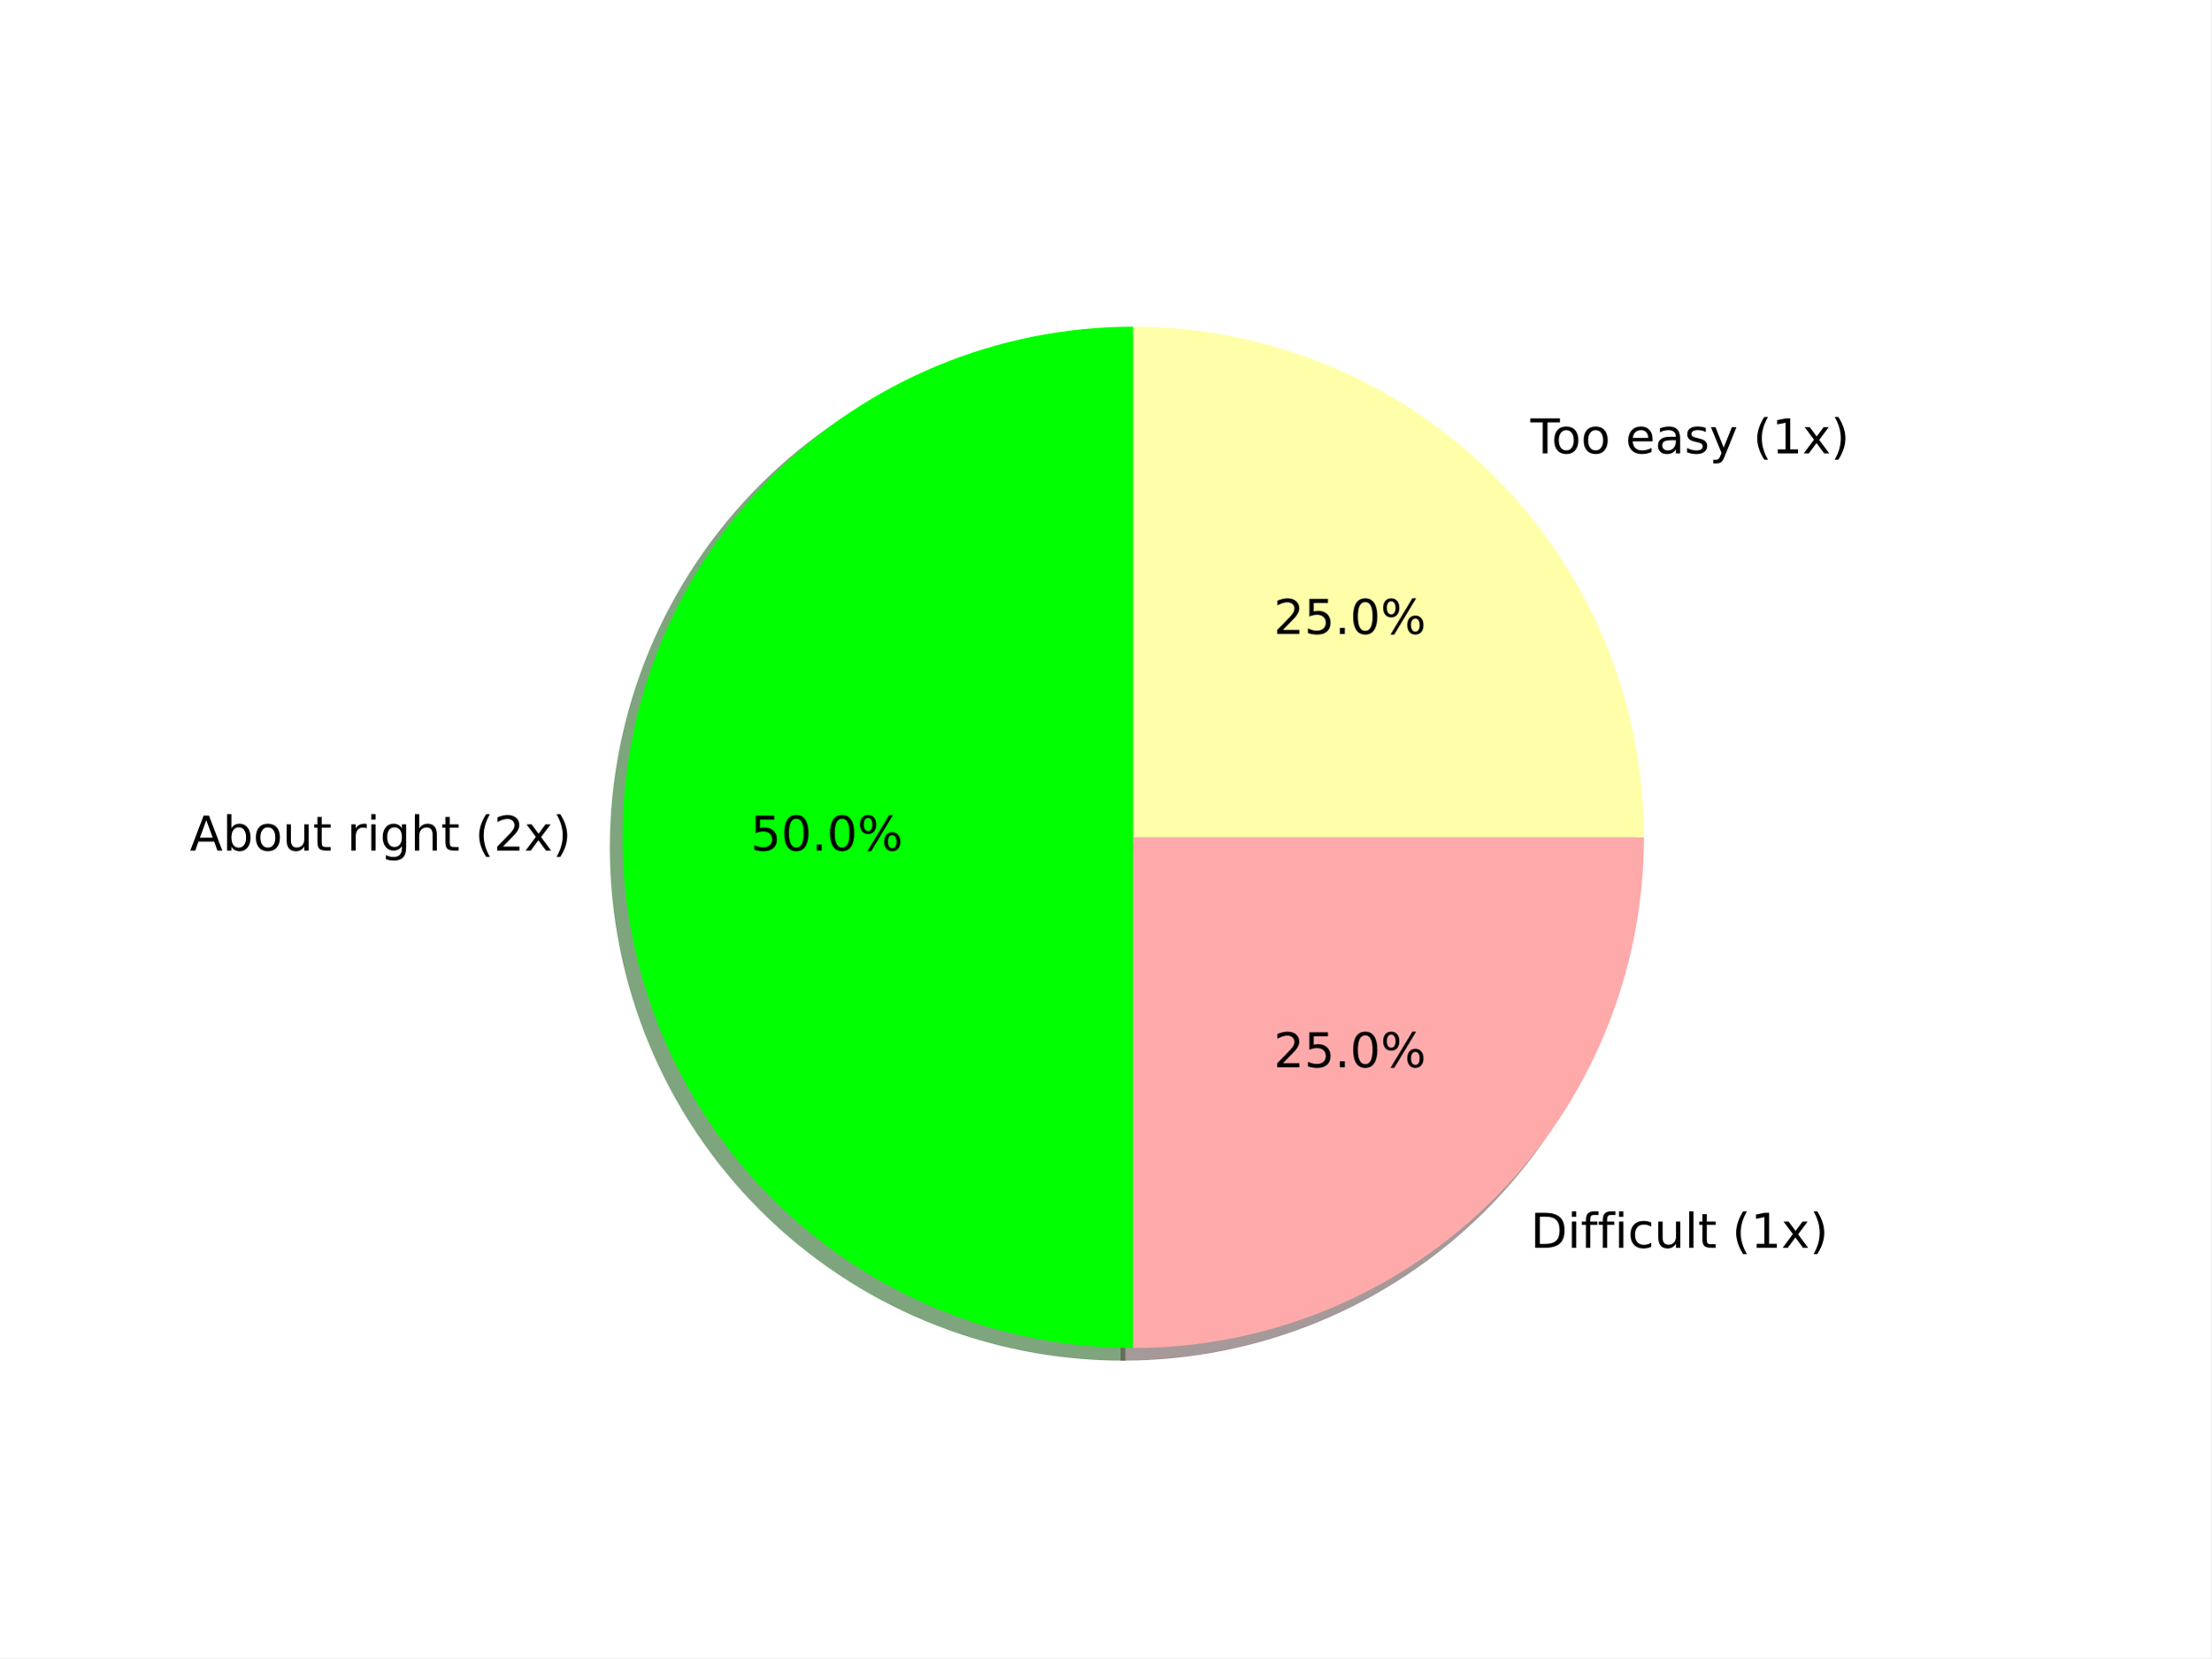
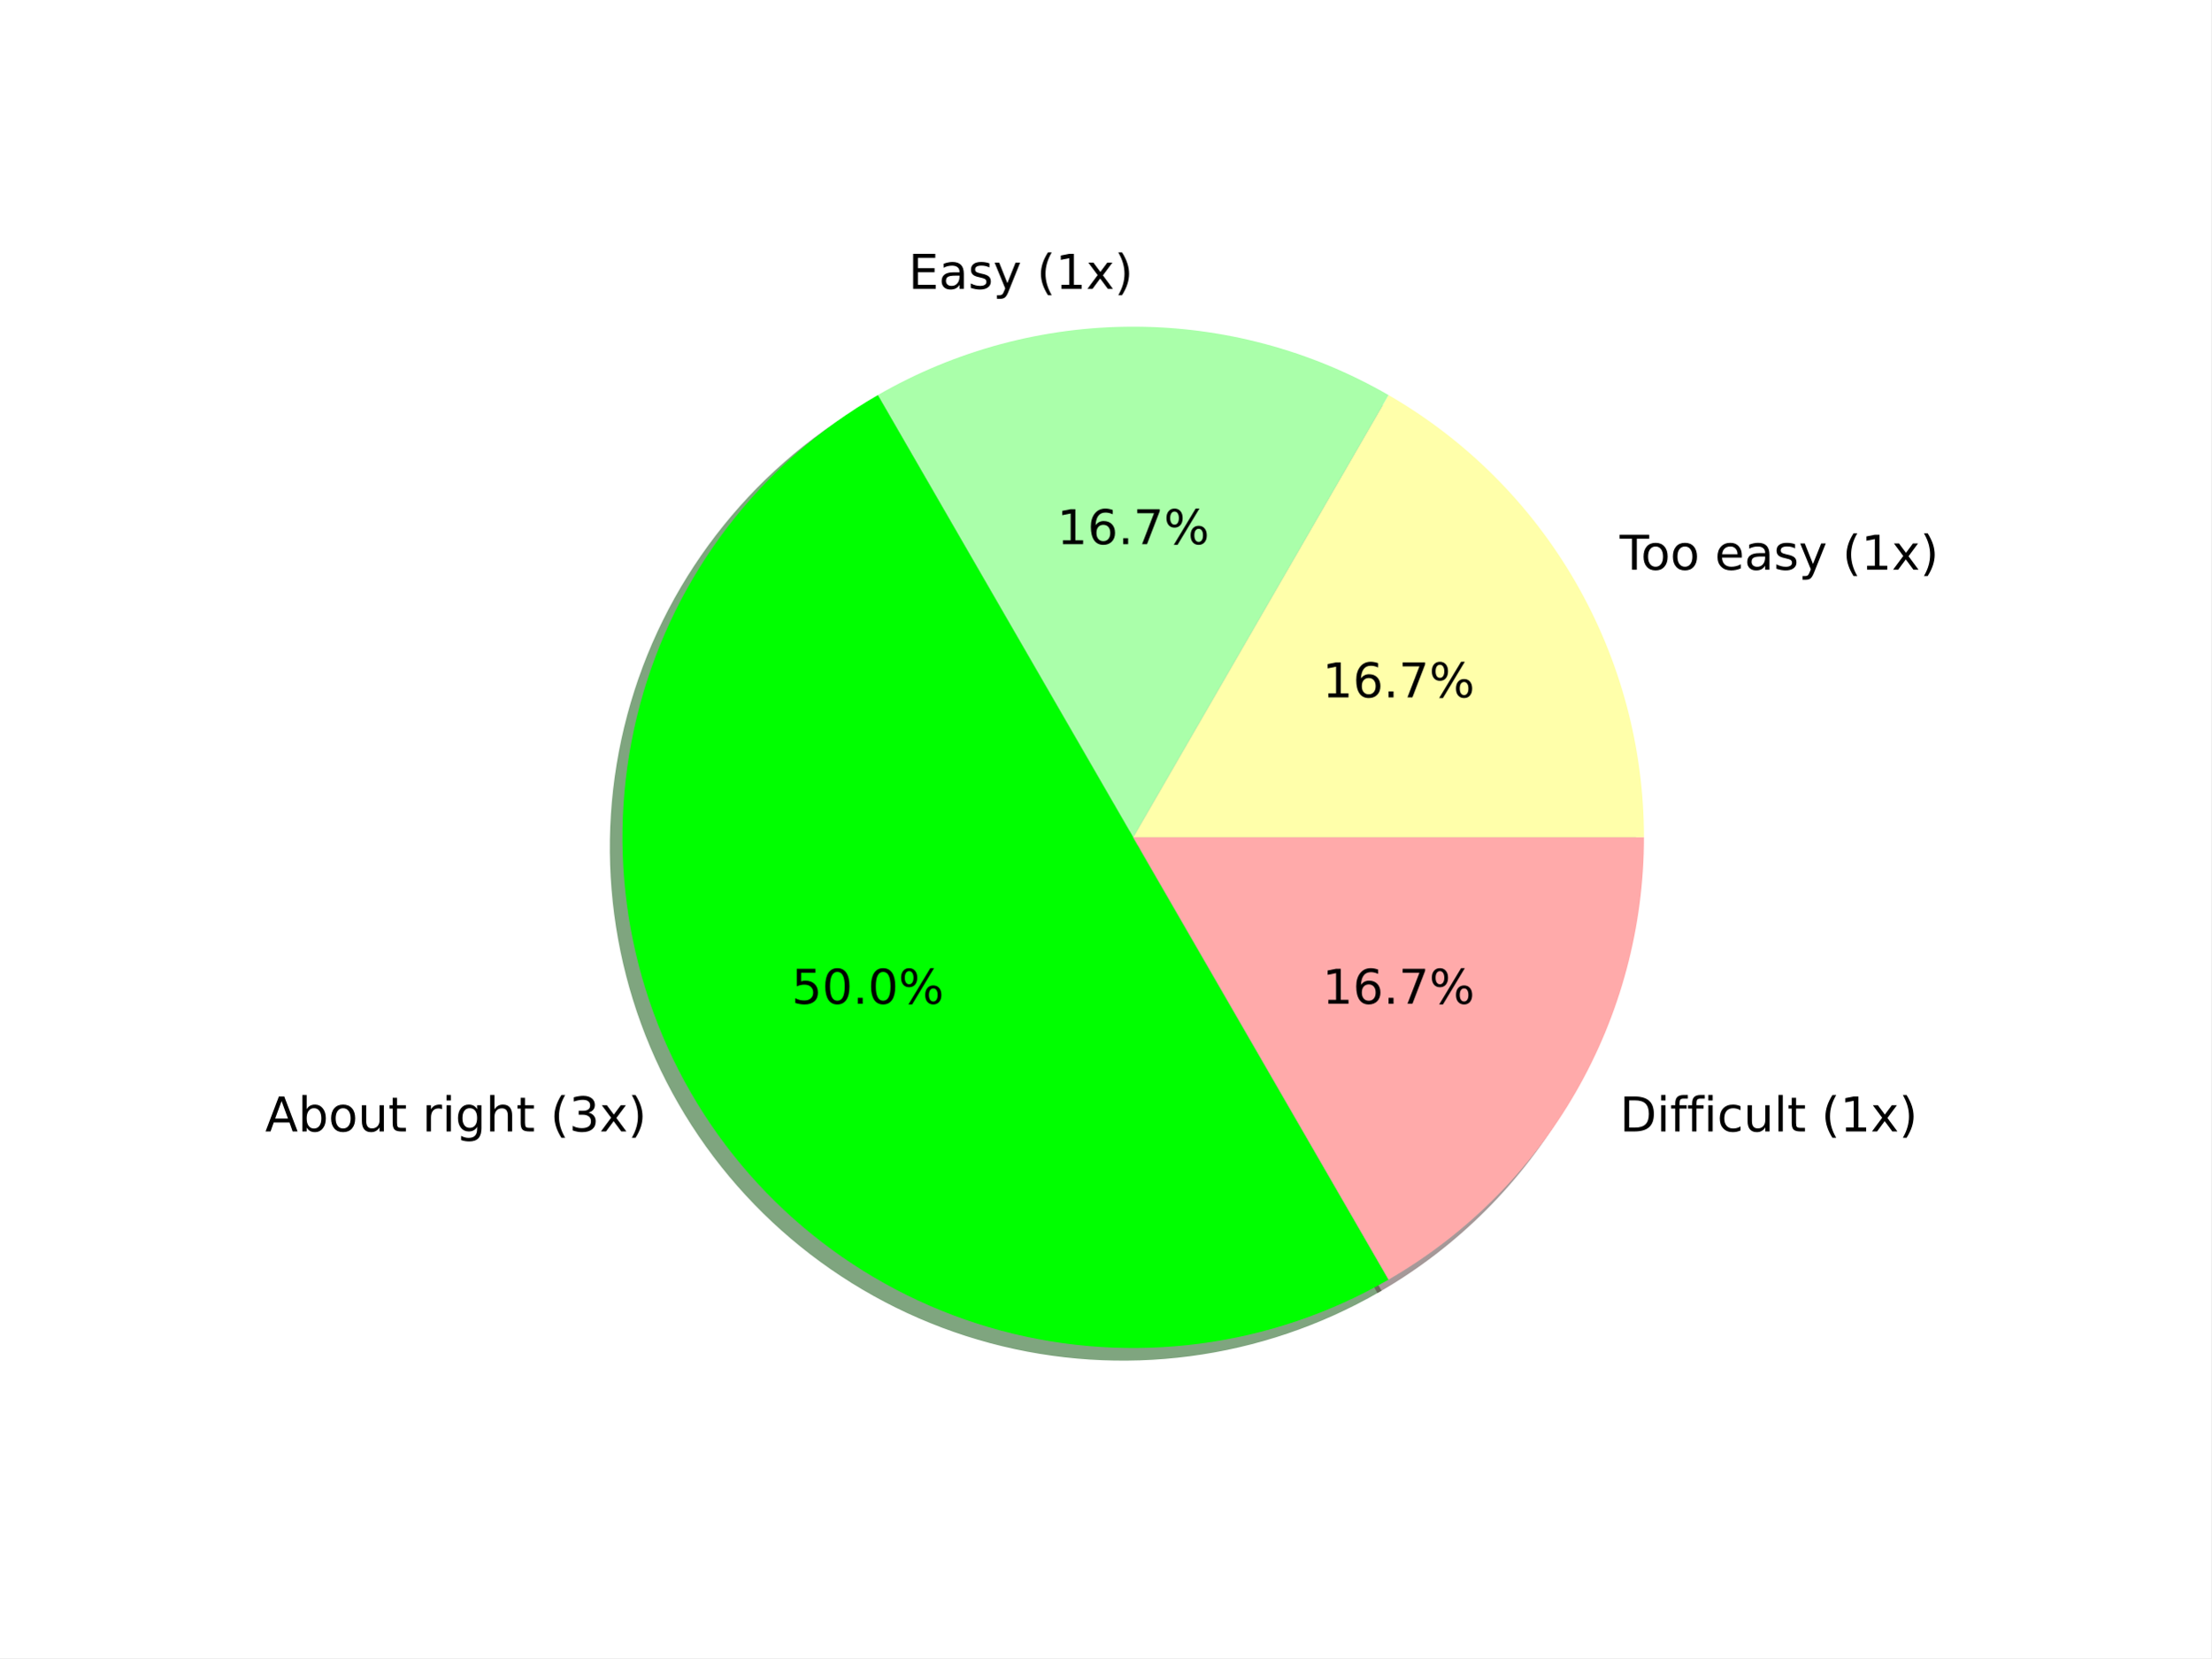
<svg xmlns="http://www.w3.org/2000/svg" xmlns:xlink="http://www.w3.org/1999/xlink" width="460.8pt" height="345.6pt" viewBox="0 0 460.8 345.6" version="1.1">
  <defs>
    <style type="text/css">*{stroke-linejoin: round; stroke-linecap: butt}</style>
  </defs>
  <g id="figure_1">
    <g id="patch_1">
      <path d="M 0 345.6  L 460.8 345.6  L 460.8 0  L 0 0  z " style="fill: #ffffff" />
    </g>
    <g id="axes_1">
      <g id="patch_2">
-         <path d="M 340.476 176.657  C 340.476 148.437 329.254 121.344 309.299 101.389  C 289.344 81.434 262.251 70.212 234.031 70.212  L 234.031 176.657  L 340.476 176.657  z " style="fill: #4c4c33; opacity: 0.5; stroke: #4c4c33; stroke-linejoin: miter" />
+         <path d="M 340.476 176.657  C 340.476 157.973 335.557 139.615 326.215 123.434  C 316.873 107.254 303.434 93.815 287.254 84.473  L 234.031 176.657  L 340.476 176.657  z " style="fill: #4c4c33; opacity: 0.5; stroke: #4c4c33; stroke-linejoin: miter" />
      </g>
      <g id="patch_3">
-         <path d="M 234.031 70.212  C 205.811 70.212 178.718 81.434 158.763 101.389  C 138.809 121.344 127.586 148.437 127.586 176.657  C 127.586 204.877 138.809 231.97 158.763 251.925  C 178.718 271.879 205.811 283.102 234.031 283.102  L 234.031 176.657  L 234.031 70.212  z " style="fill: #004c00; opacity: 0.5; stroke: #004c00; stroke-linejoin: miter" />
+         <path d="M 287.254 84.473  C 271.073 75.131 252.715 70.212 234.031 70.212  C 215.348 70.212 196.989 75.131 180.809 84.473  L 234.031 176.657  L 287.254 84.473  z " style="fill: #334c33; opacity: 0.5; stroke: #334c33; stroke-linejoin: miter" />
      </g>
      <g id="patch_4">
-         <path d="M 234.031 283.102  C 262.251 283.102 289.344 271.879 309.299 251.925  C 329.254 231.97 340.476 204.877 340.476 176.657  L 234.031 176.657  L 234.031 283.102  z " style="fill: #4c3333; opacity: 0.5; stroke: #4c3333; stroke-linejoin: miter" />
+         <path d="M 180.809 84.473  C 156.369 98.583 138.517 121.848 131.213 149.107  C 123.909 176.365 127.737 205.44 141.847 229.879  C 155.957 254.319 179.223 272.171 206.481 279.475  C 233.74 286.779 262.814 282.951 287.254 268.841  L 234.031 176.657  L 180.809 84.473  z " style="fill: #004c00; opacity: 0.5; stroke: #004c00; stroke-linejoin: miter" />
      </g>
      <g id="patch_5">
-         <path d="M 342.605 174.528  C 342.605 146.308 331.382 119.215 311.428 99.26  C 291.473 79.306 264.38 68.083 236.16 68.083  L 236.16 174.528  L 342.605 174.528  z " style="fill: #ffffaa" />
+         <path d="M 287.254 268.841  C 303.434 259.499 316.873 246.06 326.215 229.879  C 335.557 213.699 340.476 195.34 340.476 176.657  L 234.031 176.657  L 287.254 268.841  z " style="fill: #4c3333; opacity: 0.5; stroke: #4c3333; stroke-linejoin: miter" />
      </g>
      <g id="patch_6">
-         <path d="M 236.16 68.083  C 207.94 68.083 180.847 79.306 160.892 99.26  C 140.938 119.215 129.715 146.308 129.715 174.528  C 129.715 202.748 140.938 229.841 160.892 249.796  C 180.847 269.75 207.94 280.973 236.16 280.973  L 236.16 174.528  L 236.16 68.083  z " style="fill: #00ff00" />
+         <path d="M 342.605 174.528  C 342.605 155.844 337.686 137.486 328.344 121.306  C 319.002 105.125 305.563 91.686 289.382 82.344  L 236.16 174.528  L 342.605 174.528  z " style="fill: #ffffaa" />
      </g>
      <g id="patch_7">
-         <path d="M 236.16 280.973  C 264.38 280.973 291.473 269.75 311.428 249.796  C 331.382 229.841 342.605 202.748 342.605 174.528  L 236.16 174.528  L 236.16 280.973  z " style="fill: #ffaaaa" />
+         <path d="M 289.382 82.344  C 273.202 73.002 254.844 68.083 236.16 68.083  C 217.476 68.083 199.118 73.002 182.938 82.344  L 236.16 174.528  L 289.382 82.344  z " style="fill: #aaffaa" />
+       </g>
+       <g id="patch_8">
+         <path d="M 182.938 82.344  C 158.498 96.454 140.646 119.72 133.342 146.978  C 126.038 174.237 129.866 203.311 143.976 227.75  C 158.086 252.19 181.352 270.042 208.61 277.346  C 235.869 284.65 264.943 280.822 289.382 266.712  L 236.16 174.528  L 182.938 82.344  z " style="fill: #00ff00" />
+       </g>
+       <g id="patch_9">
+         <path d="M 289.382 266.712  C 305.563 257.37 319.002 243.931 328.344 227.75  C 337.686 211.57 342.605 193.212 342.605 174.528  L 236.16 174.528  L 289.382 266.712  z " style="fill: #ffaaaa" />
      </g>
      <g id="matplotlib.axis_1" />
      <g id="matplotlib.axis_2" />
      <g id="text_1">
-         <g transform="translate(318.9546 94.49275)scale(0.1 -0.1)">
+         <g transform="translate(337.5623 118.7427)scale(0.1 -0.1)">
          <defs>
            <path id="DejaVuSans-54" d="M -19 4666  L 3928 4666  L 3928 4134  L 2272 4134  L 2272 0  L 1638 0  L 1638 4134  L -19 4134  L -19 4666  z " transform="scale(0.015625)" />
            <path id="DejaVuSans-6f" d="M 1959 3097  Q 1497 3097 1228 2736  Q 959 2375 959 1747  Q 959 1119 1226 758  Q 1494 397 1959 397  Q 2419 397 2687 759  Q 2956 1122 2956 1747  Q 2956 2369 2687 2733  Q 2419 3097 1959 3097  z M 1959 3584  Q 2709 3584 3137 3096  Q 3566 2609 3566 1747  Q 3566 888 3137 398  Q 2709 -91 1959 -91  Q 1206 -91 779 398  Q 353 888 353 1747  Q 353 2609 779 3096  Q 1206 3584 1959 3584  z " transform="scale(0.015625)" />
            <path id="DejaVuSans-20" transform="scale(0.015625)" />
            <path id="DejaVuSans-65" d="M 3597 1894  L 3597 1613  L 953 1613  Q 991 1019 1311 708  Q 1631 397 2203 397  Q 2534 397 2845 478  Q 3156 559 3463 722  L 3463 178  Q 3153 47 2828 -22  Q 2503 -91 2169 -91  Q 1331 -91 842 396  Q 353 884 353 1716  Q 353 2575 817 3079  Q 1281 3584 2069 3584  Q 2775 3584 3186 3129  Q 3597 2675 3597 1894  z M 3022 2063  Q 3016 2534 2758 2815  Q 2500 3097 2075 3097  Q 1594 3097 1305 2825  Q 1016 2553 972 2059  L 3022 2063  z " transform="scale(0.015625)" />
            <path id="DejaVuSans-61" d="M 2194 1759  Q 1497 1759 1228 1600  Q 959 1441 959 1056  Q 959 750 1161 570  Q 1363 391 1709 391  Q 2188 391 2477 730  Q 2766 1069 2766 1631  L 2766 1759  L 2194 1759  z M 3341 1997  L 3341 0  L 2766 0  L 2766 531  Q 2569 213 2275 61  Q 1981 -91 1556 -91  Q 1019 -91 701 211  Q 384 513 384 1019  Q 384 1609 779 1909  Q 1175 2209 1959 2209  L 2766 2209  L 2766 2266  Q 2766 2663 2505 2880  Q 2244 3097 1772 3097  Q 1472 3097 1187 3025  Q 903 2953 641 2809  L 641 3341  Q 956 3463 1253 3523  Q 1550 3584 1831 3584  Q 2591 3584 2966 3190  Q 3341 2797 3341 1997  z " transform="scale(0.015625)" />
            <path id="DejaVuSans-73" d="M 2834 3397  L 2834 2853  Q 2591 2978 2328 3040  Q 2066 3103 1784 3103  Q 1356 3103 1142 2972  Q 928 2841 928 2578  Q 928 2378 1081 2264  Q 1234 2150 1697 2047  L 1894 2003  Q 2506 1872 2764 1633  Q 3022 1394 3022 966  Q 3022 478 2636 193  Q 2250 -91 1575 -91  Q 1294 -91 989 -36  Q 684 19 347 128  L 347 722  Q 666 556 975 473  Q 1284 391 1588 391  Q 1994 391 2212 530  Q 2431 669 2431 922  Q 2431 1156 2273 1281  Q 2116 1406 1581 1522  L 1381 1569  Q 847 1681 609 1914  Q 372 2147 372 2553  Q 372 3047 722 3315  Q 1072 3584 1716 3584  Q 2034 3584 2315 3537  Q 2597 3491 2834 3397  z " transform="scale(0.015625)" />
            <path id="DejaVuSans-79" d="M 2059 -325  Q 1816 -950 1584 -1140  Q 1353 -1331 966 -1331  L 506 -1331  L 506 -850  L 844 -850  Q 1081 -850 1212 -737  Q 1344 -625 1503 -206  L 1606 56  L 191 3500  L 800 3500  L 1894 763  L 2988 3500  L 3597 3500  L 2059 -325  z " transform="scale(0.015625)" />
            <path id="DejaVuSans-28" d="M 1984 4856  Q 1566 4138 1362 3434  Q 1159 2731 1159 2009  Q 1159 1288 1364 580  Q 1569 -128 1984 -844  L 1484 -844  Q 1016 -109 783 600  Q 550 1309 550 2009  Q 550 2706 781 3412  Q 1013 4119 1484 4856  L 1984 4856  z " transform="scale(0.015625)" />
            <path id="DejaVuSans-31" d="M 794 531  L 1825 531  L 1825 4091  L 703 3866  L 703 4441  L 1819 4666  L 2450 4666  L 2450 531  L 3481 531  L 3481 0  L 794 0  L 794 531  z " transform="scale(0.015625)" />
            <path id="DejaVuSans-78" d="M 3513 3500  L 2247 1797  L 3578 0  L 2900 0  L 1881 1375  L 863 0  L 184 0  L 1544 1831  L 300 3500  L 978 3500  L 1906 2253  L 2834 3500  L 3513 3500  z " transform="scale(0.015625)" />
            <path id="DejaVuSans-29" d="M 513 4856  L 1013 4856  Q 1481 4119 1714 3412  Q 1947 2706 1947 2009  Q 1947 1309 1714 600  Q 1481 -109 1013 -844  L 513 -844  Q 928 -128 1133 580  Q 1338 1288 1338 2009  Q 1338 2731 1133 3434  Q 928 4138 513 4856  z " transform="scale(0.015625)" />
          </defs>
          <use xlink:href="#DejaVuSans-54" />
          <use xlink:href="#DejaVuSans-6f" x="44.084" />
          <use xlink:href="#DejaVuSans-6f" x="105.266" />
          <use xlink:href="#DejaVuSans-20" x="166.447" />
          <use xlink:href="#DejaVuSans-65" x="198.234" />
          <use xlink:href="#DejaVuSans-61" x="259.758" />
          <use xlink:href="#DejaVuSans-73" x="321.037" />
          <use xlink:href="#DejaVuSans-79" x="373.137" />
          <use xlink:href="#DejaVuSans-20" x="432.316" />
          <use xlink:href="#DejaVuSans-28" x="464.104" />
          <use xlink:href="#DejaVuSans-31" x="503.117" />
          <use xlink:href="#DejaVuSans-78" x="566.74" />
          <use xlink:href="#DejaVuSans-29" x="625.92" />
        </g>
      </g>
      <g id="text_2">
-         <g transform="translate(265.4371 132.1267)scale(0.1 -0.1)">
+         <g transform="translate(275.5867 145.3539)scale(0.1 -0.1)">
          <defs>
-             <path id="DejaVuSans-32" d="M 1228 531  L 3431 531  L 3431 0  L 469 0  L 469 531  Q 828 903 1448 1529  Q 2069 2156 2228 2338  Q 2531 2678 2651 2914  Q 2772 3150 2772 3378  Q 2772 3750 2511 3984  Q 2250 4219 1831 4219  Q 1534 4219 1204 4116  Q 875 4013 500 3803  L 500 4441  Q 881 4594 1212 4672  Q 1544 4750 1819 4750  Q 2544 4750 2975 4387  Q 3406 4025 3406 3419  Q 3406 3131 3298 2873  Q 3191 2616 2906 2266  Q 2828 2175 2409 1742  Q 1991 1309 1228 531  z " transform="scale(0.015625)" />
-             <path id="DejaVuSans-35" d="M 691 4666  L 3169 4666  L 3169 4134  L 1269 4134  L 1269 2991  Q 1406 3038 1543 3061  Q 1681 3084 1819 3084  Q 2600 3084 3056 2656  Q 3513 2228 3513 1497  Q 3513 744 3044 326  Q 2575 -91 1722 -91  Q 1428 -91 1123 -41  Q 819 9 494 109  L 494 744  Q 775 591 1075 516  Q 1375 441 1709 441  Q 2250 441 2565 725  Q 2881 1009 2881 1497  Q 2881 1984 2565 2268  Q 2250 2553 1709 2553  Q 1456 2553 1204 2497  Q 953 2441 691 2322  L 691 4666  z " transform="scale(0.015625)" />
+             <path id="DejaVuSans-36" d="M 2113 2584  Q 1688 2584 1439 2293  Q 1191 2003 1191 1497  Q 1191 994 1439 701  Q 1688 409 2113 409  Q 2538 409 2786 701  Q 3034 994 3034 1497  Q 3034 2003 2786 2293  Q 2538 2584 2113 2584  z M 3366 4563  L 3366 3988  Q 3128 4100 2886 4159  Q 2644 4219 2406 4219  Q 1781 4219 1451 3797  Q 1122 3375 1075 2522  Q 1259 2794 1537 2939  Q 1816 3084 2150 3084  Q 2853 3084 3261 2657  Q 3669 2231 3669 1497  Q 3669 778 3244 343  Q 2819 -91 2113 -91  Q 1303 -91 875 529  Q 447 1150 447 2328  Q 447 3434 972 4092  Q 1497 4750 2381 4750  Q 2619 4750 2861 4703  Q 3103 4656 3366 4563  z " transform="scale(0.015625)" />
            <path id="DejaVuSans-2e" d="M 684 794  L 1344 794  L 1344 0  L 684 0  L 684 794  z " transform="scale(0.015625)" />
-             <path id="DejaVuSans-30" d="M 2034 4250  Q 1547 4250 1301 3770  Q 1056 3291 1056 2328  Q 1056 1369 1301 889  Q 1547 409 2034 409  Q 2525 409 2770 889  Q 3016 1369 3016 2328  Q 3016 3291 2770 3770  Q 2525 4250 2034 4250  z M 2034 4750  Q 2819 4750 3233 4129  Q 3647 3509 3647 2328  Q 3647 1150 3233 529  Q 2819 -91 2034 -91  Q 1250 -91 836 529  Q 422 1150 422 2328  Q 422 3509 836 4129  Q 1250 4750 2034 4750  z " transform="scale(0.015625)" />
+             <path id="DejaVuSans-37" d="M 525 4666  L 3525 4666  L 3525 4397  L 1831 0  L 1172 0  L 2766 4134  L 525 4134  L 525 4666  z " transform="scale(0.015625)" />
            <path id="DejaVuSans-25" d="M 4653 2053  Q 4381 2053 4226 1822  Q 4072 1591 4072 1178  Q 4072 772 4226 539  Q 4381 306 4653 306  Q 4919 306 5073 539  Q 5228 772 5228 1178  Q 5228 1588 5073 1820  Q 4919 2053 4653 2053  z M 4653 2450  Q 5147 2450 5437 2106  Q 5728 1763 5728 1178  Q 5728 594 5436 251  Q 5144 -91 4653 -91  Q 4153 -91 3862 251  Q 3572 594 3572 1178  Q 3572 1766 3864 2108  Q 4156 2450 4653 2450  z M 1428 4353  Q 1159 4353 1004 4120  Q 850 3888 850 3481  Q 850 3069 1003 2837  Q 1156 2606 1428 2606  Q 1700 2606 1854 2837  Q 2009 3069 2009 3481  Q 2009 3884 1853 4118  Q 1697 4353 1428 4353  z M 4250 4750  L 4750 4750  L 1831 -91  L 1331 -91  L 4250 4750  z M 1428 4750  Q 1922 4750 2215 4408  Q 2509 4066 2509 3481  Q 2509 2891 2217 2550  Q 1925 2209 1428 2209  Q 931 2209 642 2551  Q 353 2894 353 3481  Q 353 4063 643 4406  Q 934 4750 1428 4750  z " transform="scale(0.015625)" />
          </defs>
-           <use xlink:href="#DejaVuSans-32" />
-           <use xlink:href="#DejaVuSans-35" x="63.623" />
+           <use xlink:href="#DejaVuSans-31" />
+           <use xlink:href="#DejaVuSans-36" x="63.623" />
          <use xlink:href="#DejaVuSans-2e" x="127.246" />
-           <use xlink:href="#DejaVuSans-30" x="159.033" />
+           <use xlink:href="#DejaVuSans-37" x="159.033" />
          <use xlink:href="#DejaVuSans-25" x="222.656" />
        </g>
      </g>
      <g id="text_3">
-         <g transform="translate(39.56916 177.2874)scale(0.1 -0.1)">
+         <g transform="translate(189.3225 60.1981)scale(0.1 -0.1)">
+           <defs>
+             <path id="DejaVuSans-45" d="M 628 4666  L 3578 4666  L 3578 4134  L 1259 4134  L 1259 2753  L 3481 2753  L 3481 2222  L 1259 2222  L 1259 531  L 3634 531  L 3634 0  L 628 0  L 628 4666  z " transform="scale(0.015625)" />
+           </defs>
+           <use xlink:href="#DejaVuSans-45" />
+           <use xlink:href="#DejaVuSans-61" x="63.184" />
+           <use xlink:href="#DejaVuSans-73" x="124.463" />
+           <use xlink:href="#DejaVuSans-79" x="176.562" />
+           <use xlink:href="#DejaVuSans-20" x="235.742" />
+           <use xlink:href="#DejaVuSans-28" x="267.529" />
+           <use xlink:href="#DejaVuSans-31" x="306.543" />
+           <use xlink:href="#DejaVuSans-78" x="370.166" />
+           <use xlink:href="#DejaVuSans-29" x="429.346" />
+         </g>
+       </g>
+       <g id="text_4">
+         <g transform="translate(220.2764 113.4205)scale(0.1 -0.1)">
+           <use xlink:href="#DejaVuSans-31" />
+           <use xlink:href="#DejaVuSans-36" x="63.623" />
+           <use xlink:href="#DejaVuSans-2e" x="127.246" />
+           <use xlink:href="#DejaVuSans-37" x="159.033" />
+           <use xlink:href="#DejaVuSans-25" x="222.656" />
+         </g>
+       </g>
+       <g id="text_5">
+         <g transform="translate(55.25615 235.832)scale(0.1 -0.1)">
          <defs>
            <path id="DejaVuSans-41" d="M 2188 4044  L 1331 1722  L 3047 1722  L 2188 4044  z M 1831 4666  L 2547 4666  L 4325 0  L 3669 0  L 3244 1197  L 1141 1197  L 716 0  L 50 0  L 1831 4666  z " transform="scale(0.015625)" />
            <path id="DejaVuSans-62" d="M 3116 1747  Q 3116 2381 2855 2742  Q 2594 3103 2138 3103  Q 1681 3103 1420 2742  Q 1159 2381 1159 1747  Q 1159 1113 1420 752  Q 1681 391 2138 391  Q 2594 391 2855 752  Q 3116 1113 3116 1747  z M 1159 2969  Q 1341 3281 1617 3432  Q 1894 3584 2278 3584  Q 2916 3584 3314 3078  Q 3713 2572 3713 1747  Q 3713 922 3314 415  Q 2916 -91 2278 -91  Q 1894 -91 1617 61  Q 1341 213 1159 525  L 1159 0  L 581 0  L 581 4863  L 1159 4863  L 1159 2969  z " transform="scale(0.015625)" />
            <path id="DejaVuSans-75" d="M 544 1381  L 544 3500  L 1119 3500  L 1119 1403  Q 1119 906 1312 657  Q 1506 409 1894 409  Q 2359 409 2629 706  Q 2900 1003 2900 1516  L 2900 3500  L 3475 3500  L 3475 0  L 2900 0  L 2900 538  Q 2691 219 2414 64  Q 2138 -91 1772 -91  Q 1169 -91 856 284  Q 544 659 544 1381  z M 1991 3584  L 1991 3584  z " transform="scale(0.015625)" />
            <path id="DejaVuSans-74" d="M 1172 4494  L 1172 3500  L 2356 3500  L 2356 3053  L 1172 3053  L 1172 1153  Q 1172 725 1289 603  Q 1406 481 1766 481  L 2356 481  L 2356 0  L 1766 0  Q 1100 0 847 248  Q 594 497 594 1153  L 594 3053  L 172 3053  L 172 3500  L 594 3500  L 594 4494  L 1172 4494  z " transform="scale(0.015625)" />
            <path id="DejaVuSans-72" d="M 2631 2963  Q 2534 3019 2420 3045  Q 2306 3072 2169 3072  Q 1681 3072 1420 2755  Q 1159 2438 1159 1844  L 1159 0  L 581 0  L 581 3500  L 1159 3500  L 1159 2956  Q 1341 3275 1631 3429  Q 1922 3584 2338 3584  Q 2397 3584 2469 3576  Q 2541 3569 2628 3553  L 2631 2963  z " transform="scale(0.015625)" />
            <path id="DejaVuSans-69" d="M 603 3500  L 1178 3500  L 1178 0  L 603 0  L 603 3500  z M 603 4863  L 1178 4863  L 1178 4134  L 603 4134  L 603 4863  z " transform="scale(0.015625)" />
            <path id="DejaVuSans-67" d="M 2906 1791  Q 2906 2416 2648 2759  Q 2391 3103 1925 3103  Q 1463 3103 1205 2759  Q 947 2416 947 1791  Q 947 1169 1205 825  Q 1463 481 1925 481  Q 2391 481 2648 825  Q 2906 1169 2906 1791  z M 3481 434  Q 3481 -459 3084 -895  Q 2688 -1331 1869 -1331  Q 1566 -1331 1297 -1286  Q 1028 -1241 775 -1147  L 775 -588  Q 1028 -725 1275 -790  Q 1522 -856 1778 -856  Q 2344 -856 2625 -561  Q 2906 -266 2906 331  L 2906 616  Q 2728 306 2450 153  Q 2172 0 1784 0  Q 1141 0 747 490  Q 353 981 353 1791  Q 353 2603 747 3093  Q 1141 3584 1784 3584  Q 2172 3584 2450 3431  Q 2728 3278 2906 2969  L 2906 3500  L 3481 3500  L 3481 434  z " transform="scale(0.015625)" />
            <path id="DejaVuSans-68" d="M 3513 2113  L 3513 0  L 2938 0  L 2938 2094  Q 2938 2591 2744 2837  Q 2550 3084 2163 3084  Q 1697 3084 1428 2787  Q 1159 2491 1159 1978  L 1159 0  L 581 0  L 581 4863  L 1159 4863  L 1159 2956  Q 1366 3272 1645 3428  Q 1925 3584 2291 3584  Q 2894 3584 3203 3211  Q 3513 2838 3513 2113  z " transform="scale(0.015625)" />
+             <path id="DejaVuSans-33" d="M 2597 2516  Q 3050 2419 3304 2112  Q 3559 1806 3559 1356  Q 3559 666 3084 287  Q 2609 -91 1734 -91  Q 1441 -91 1130 -33  Q 819 25 488 141  L 488 750  Q 750 597 1062 519  Q 1375 441 1716 441  Q 2309 441 2620 675  Q 2931 909 2931 1356  Q 2931 1769 2642 2001  Q 2353 2234 1838 2234  L 1294 2234  L 1294 2753  L 1863 2753  Q 2328 2753 2575 2939  Q 2822 3125 2822 3475  Q 2822 3834 2567 4026  Q 2313 4219 1838 4219  Q 1578 4219 1281 4162  Q 984 4106 628 3988  L 628 4550  Q 988 4650 1302 4700  Q 1616 4750 1894 4750  Q 2613 4750 3031 4423  Q 3450 4097 3450 3541  Q 3450 3153 3228 2886  Q 3006 2619 2597 2516  z " transform="scale(0.015625)" />
          </defs>
          <use xlink:href="#DejaVuSans-41" />
          <use xlink:href="#DejaVuSans-62" x="68.408" />
          <use xlink:href="#DejaVuSans-6f" x="131.885" />
          <use xlink:href="#DejaVuSans-75" x="193.066" />
          <use xlink:href="#DejaVuSans-74" x="256.445" />
          <use xlink:href="#DejaVuSans-20" x="295.654" />
          <use xlink:href="#DejaVuSans-72" x="327.441" />
          <use xlink:href="#DejaVuSans-69" x="368.555" />
          <use xlink:href="#DejaVuSans-67" x="396.338" />
          <use xlink:href="#DejaVuSans-68" x="459.814" />
          <use xlink:href="#DejaVuSans-74" x="523.193" />
          <use xlink:href="#DejaVuSans-20" x="562.402" />
          <use xlink:href="#DejaVuSans-28" x="594.189" />
-           <use xlink:href="#DejaVuSans-32" x="633.203" />
+           <use xlink:href="#DejaVuSans-33" x="633.203" />
          <use xlink:href="#DejaVuSans-78" x="696.826" />
          <use xlink:href="#DejaVuSans-29" x="756.006" />
        </g>
      </g>
-       <g id="text_4">
-         <g transform="translate(156.4095 177.2874)scale(0.1 -0.1)">
+       <g id="text_6">
+         <g transform="translate(164.9661 209.2208)scale(0.1 -0.1)">
+           <defs>
+             <path id="DejaVuSans-35" d="M 691 4666  L 3169 4666  L 3169 4134  L 1269 4134  L 1269 2991  Q 1406 3038 1543 3061  Q 1681 3084 1819 3084  Q 2600 3084 3056 2656  Q 3513 2228 3513 1497  Q 3513 744 3044 326  Q 2575 -91 1722 -91  Q 1428 -91 1123 -41  Q 819 9 494 109  L 494 744  Q 775 591 1075 516  Q 1375 441 1709 441  Q 2250 441 2565 725  Q 2881 1009 2881 1497  Q 2881 1984 2565 2268  Q 2250 2553 1709 2553  Q 1456 2553 1204 2497  Q 953 2441 691 2322  L 691 4666  z " transform="scale(0.015625)" />
+             <path id="DejaVuSans-30" d="M 2034 4250  Q 1547 4250 1301 3770  Q 1056 3291 1056 2328  Q 1056 1369 1301 889  Q 1547 409 2034 409  Q 2525 409 2770 889  Q 3016 1369 3016 2328  Q 3016 3291 2770 3770  Q 2525 4250 2034 4250  z M 2034 4750  Q 2819 4750 3233 4129  Q 3647 3509 3647 2328  Q 3647 1150 3233 529  Q 2819 -91 2034 -91  Q 1250 -91 836 529  Q 422 1150 422 2328  Q 422 3509 836 4129  Q 1250 4750 2034 4750  z " transform="scale(0.015625)" />
+           </defs>
          <use xlink:href="#DejaVuSans-35" />
          <use xlink:href="#DejaVuSans-30" x="63.623" />
          <use xlink:href="#DejaVuSans-2e" x="127.246" />
          <use xlink:href="#DejaVuSans-30" x="159.033" />
          <use xlink:href="#DejaVuSans-25" x="222.656" />
        </g>
      </g>
-       <g id="text_5">
-         <g transform="translate(318.9546 260.082)scale(0.1 -0.1)">
+       <g id="text_7">
+         <g transform="translate(337.5623 235.832)scale(0.1 -0.1)">
          <defs>
            <path id="DejaVuSans-44" d="M 1259 4147  L 1259 519  L 2022 519  Q 2988 519 3436 956  Q 3884 1394 3884 2338  Q 3884 3275 3436 3711  Q 2988 4147 2022 4147  L 1259 4147  z M 628 4666  L 1925 4666  Q 3281 4666 3915 4102  Q 4550 3538 4550 2338  Q 4550 1131 3912 565  Q 3275 0 1925 0  L 628 0  L 628 4666  z " transform="scale(0.015625)" />
            <path id="DejaVuSans-66" d="M 2375 4863  L 2375 4384  L 1825 4384  Q 1516 4384 1395 4259  Q 1275 4134 1275 3809  L 1275 3500  L 2222 3500  L 2222 3053  L 1275 3053  L 1275 0  L 697 0  L 697 3053  L 147 3053  L 147 3500  L 697 3500  L 697 3744  Q 697 4328 969 4595  Q 1241 4863 1831 4863  L 2375 4863  z " transform="scale(0.015625)" />
            <path id="DejaVuSans-63" d="M 3122 3366  L 3122 2828  Q 2878 2963 2633 3030  Q 2388 3097 2138 3097  Q 1578 3097 1268 2742  Q 959 2388 959 1747  Q 959 1106 1268 751  Q 1578 397 2138 397  Q 2388 397 2633 464  Q 2878 531 3122 666  L 3122 134  Q 2881 22 2623 -34  Q 2366 -91 2075 -91  Q 1284 -91 818 406  Q 353 903 353 1747  Q 353 2603 823 3093  Q 1294 3584 2113 3584  Q 2378 3584 2631 3529  Q 2884 3475 3122 3366  z " transform="scale(0.015625)" />
            <path id="DejaVuSans-6c" d="M 603 4863  L 1178 4863  L 1178 0  L 603 0  L 603 4863  z " transform="scale(0.015625)" />
          </defs>
          <use xlink:href="#DejaVuSans-44" />
          <use xlink:href="#DejaVuSans-69" x="77.002" />
          <use xlink:href="#DejaVuSans-66" x="104.785" />
          <use xlink:href="#DejaVuSans-66" x="139.99" />
          <use xlink:href="#DejaVuSans-69" x="175.195" />
          <use xlink:href="#DejaVuSans-63" x="202.979" />
          <use xlink:href="#DejaVuSans-75" x="257.959" />
          <use xlink:href="#DejaVuSans-6c" x="321.338" />
          <use xlink:href="#DejaVuSans-74" x="349.121" />
          <use xlink:href="#DejaVuSans-20" x="388.33" />
          <use xlink:href="#DejaVuSans-28" x="420.117" />
          <use xlink:href="#DejaVuSans-31" x="459.131" />
          <use xlink:href="#DejaVuSans-78" x="522.754" />
          <use xlink:href="#DejaVuSans-29" x="581.934" />
        </g>
      </g>
-       <g id="text_6">
-         <g transform="translate(265.4371 222.4481)scale(0.1 -0.1)">
-           <use xlink:href="#DejaVuSans-32" />
-           <use xlink:href="#DejaVuSans-35" x="63.623" />
+       <g id="text_8">
+         <g transform="translate(275.5867 209.2208)scale(0.1 -0.1)">
+           <use xlink:href="#DejaVuSans-31" />
+           <use xlink:href="#DejaVuSans-36" x="63.623" />
          <use xlink:href="#DejaVuSans-2e" x="127.246" />
-           <use xlink:href="#DejaVuSans-30" x="159.033" />
+           <use xlink:href="#DejaVuSans-37" x="159.033" />
          <use xlink:href="#DejaVuSans-25" x="222.656" />
        </g>
      </g>
    </g>
  </g>
</svg>
